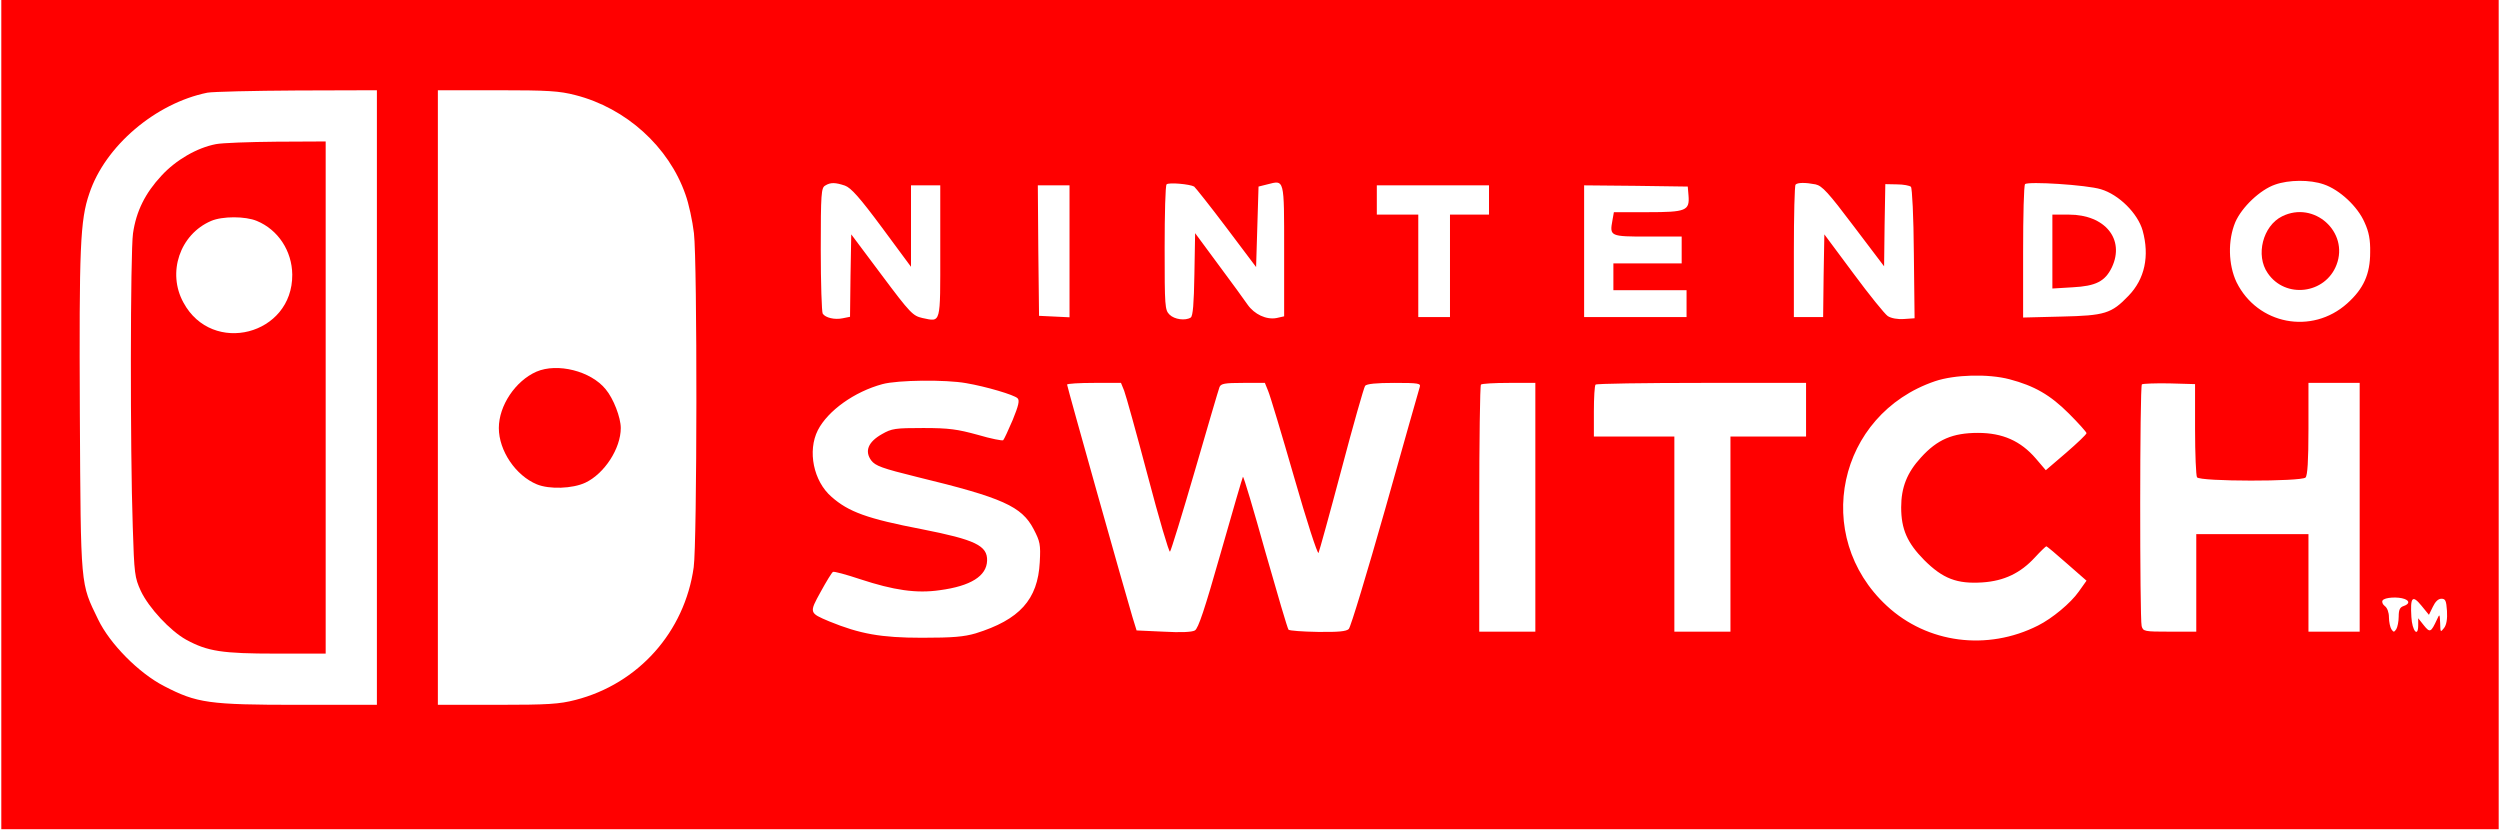
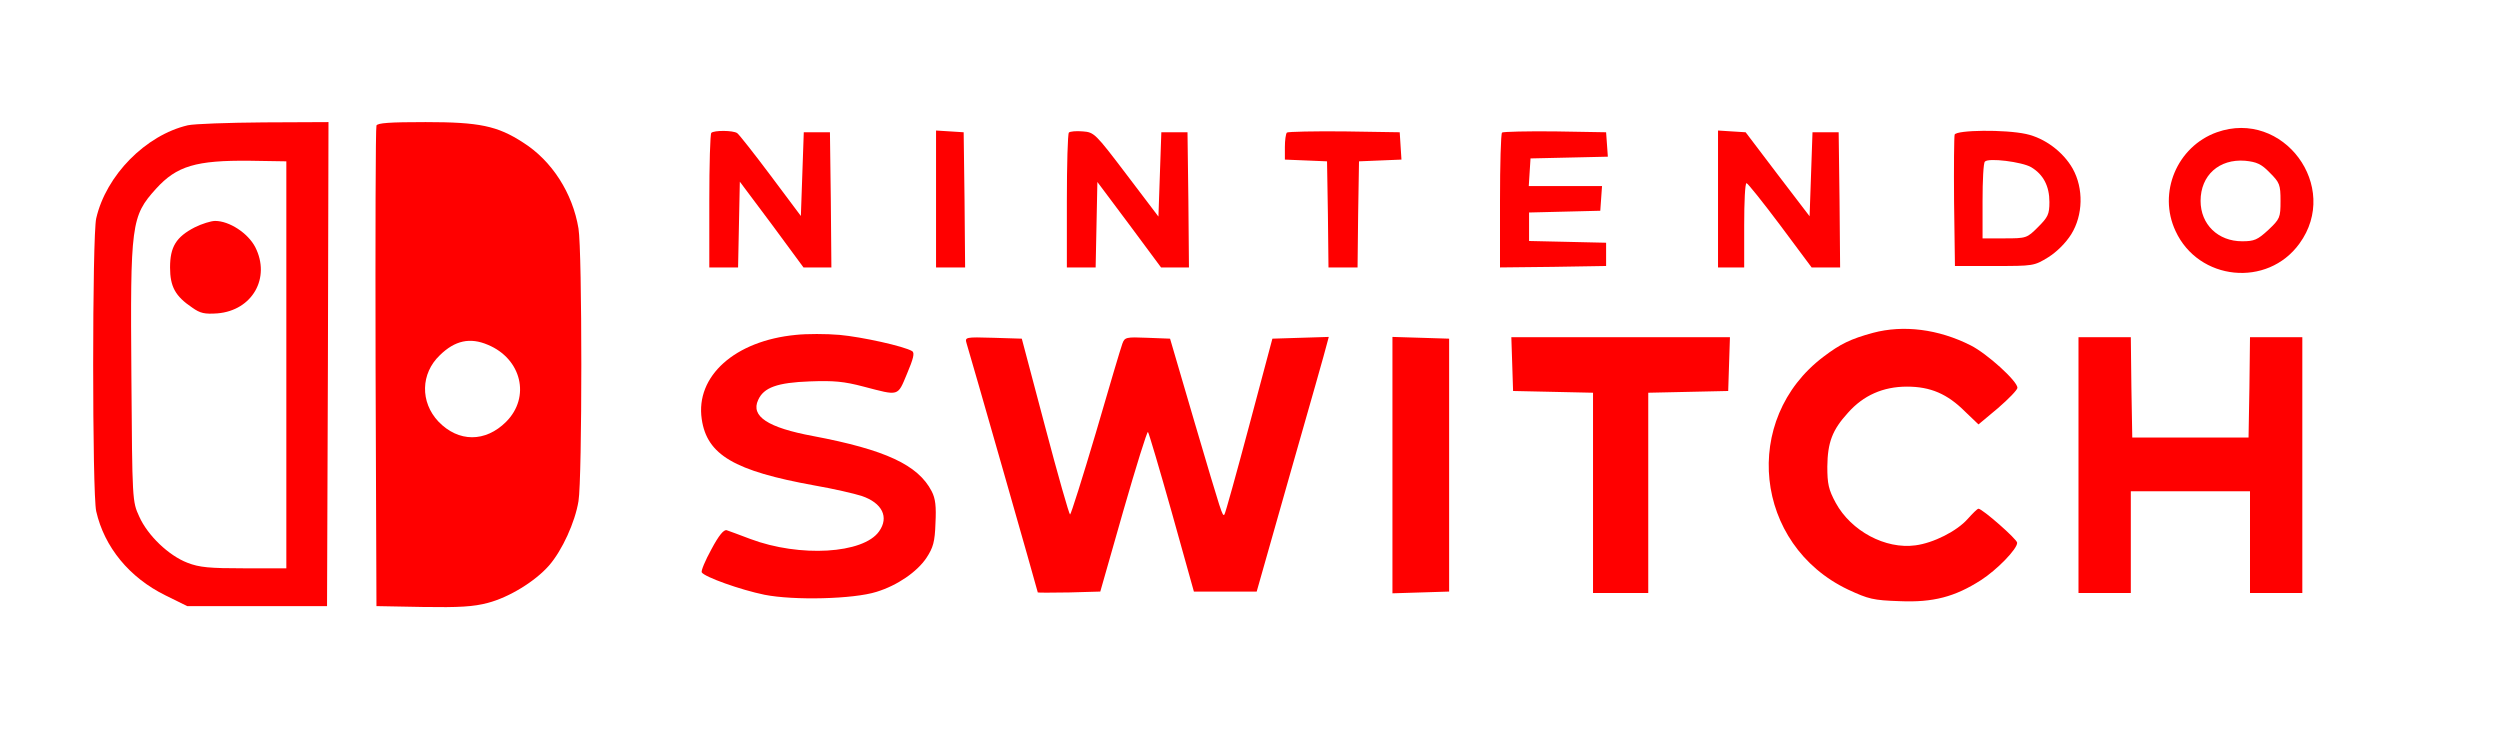
- <svg xmlns="http://www.w3.org/2000/svg" version="1.0" width="404pt" height="134pt" viewBox="0 0 1024 340" preserveAspectRatio="xMidYMid meet">
-   <g transform="translate(0,340) scale(0.1,-0.1)" fill="#FF0000" stroke="none">
-     <path d="M0 1700 l0 -1700 5120 0 5120 0 0 1700 0 1700 -5120 0 -5120 0 0 -1700z m1540 70 l0 -1260 -323 0 c-367 0 -415 7 -550 77 -103 53 -222 173 -270 273 -73 151 -71 122 -75 845 -3 682 1 792 39 902 65 195 272 370 484 413 22 4 187 8 368 9 l327 1 0 -1260z m814 1240 c208 -53 383 -212 451 -407 14 -38 29 -109 35 -159 14 -122 13 -1269 -1 -1370 -37 -265 -227 -478 -485 -544 -66 -17 -111 -20 -321 -20 l-243 0 0 1260 0 1260 243 0 c210 0 255 -3 321 -20z m7169 -366 c65 -22 139 -91 167 -156 18 -39 24 -71 23 -123 0 -89 -27 -149 -94 -209 -145 -130 -368 -87 -454 87 -34 72 -36 172 -5 246 27 62 102 133 163 154 56 20 143 21 200 1z m-6064 -5 c25 -9 60 -48 152 -172 l119 -161 0 167 0 167 60 0 60 0 0 -270 c0 -303 4 -290 -73 -274 -39 9 -49 18 -167 176 l-125 167 -3 -169 -2 -169 -30 -6 c-33 -7 -71 2 -82 19 -4 6 -8 124 -8 263 0 230 2 253 18 262 22 14 42 13 81 0z m1432 -4 c5 -4 65 -79 132 -168 l122 -162 5 165 5 165 36 9 c71 18 69 27 69 -272 l0 -269 -31 -7 c-42 -8 -91 15 -119 55 -13 19 -66 92 -119 163 l-96 130 -3 -169 c-2 -120 -6 -171 -15 -177 -22 -14 -67 -8 -87 12 -19 19 -20 33 -20 273 0 140 3 257 8 261 8 9 96 1 113 -9z m2548 9 c27 -6 52 -33 156 -171 l125 -165 2 169 3 168 48 -1 c26 0 52 -5 57 -10 5 -5 11 -122 12 -274 l3 -265 -43 -3 c-27 -2 -53 3 -67 12 -12 8 -76 87 -141 175 l-119 160 -3 -170 -2 -169 -60 0 -60 0 0 268 c0 148 3 272 7 275 8 9 41 9 82 1z m1170 -20 c74 -22 151 -99 171 -169 29 -105 9 -199 -58 -268 -70 -73 -97 -81 -274 -85 l-158 -4 0 269 c0 149 3 273 8 278 12 12 253 -3 311 -21z m-4229 -254 l0 -271 -62 3 -63 3 -3 268 -2 267 65 0 65 0 0 -270z m1720 210 l0 -60 -80 0 -80 0 0 -210 0 -210 -65 0 -65 0 0 210 0 210 -85 0 -85 0 0 60 0 60 230 0 230 0 0 -60z m818 19 c5 -63 -9 -69 -168 -69 l-138 0 -6 -34 c-12 -65 -9 -66 145 -66 l139 0 0 -55 0 -55 -140 0 -140 0 0 -55 0 -55 150 0 150 0 0 -55 0 -55 -210 0 -210 0 0 270 0 270 213 -2 212 -3 3 -36z m1316 -754 c102 -27 167 -64 244 -141 39 -39 72 -76 72 -80 0 -5 -38 -41 -83 -80 l-84 -72 -41 48 c-62 72 -136 105 -237 105 -104 0 -167 -27 -234 -101 -57 -62 -81 -123 -81 -204 0 -90 25 -146 94 -216 77 -77 135 -99 240 -92 88 6 155 38 214 102 23 25 45 46 47 46 3 0 41 -32 85 -71 l80 -70 -32 -45 c-33 -47 -109 -110 -167 -139 -208 -105 -454 -73 -620 81 -309 286 -202 785 198 921 80 27 217 31 305 8z m-4278 -16 c82 -14 197 -48 211 -62 9 -9 4 -30 -20 -89 -18 -42 -35 -79 -39 -83 -3 -3 -50 6 -104 22 -84 23 -118 28 -224 28 -115 0 -129 -2 -169 -25 -57 -32 -72 -70 -44 -108 17 -22 43 -32 189 -68 350 -85 428 -120 477 -214 26 -50 29 -62 25 -135 -8 -154 -83 -236 -263 -292 -48 -14 -93 -18 -220 -18 -169 0 -255 16 -380 67 -83 35 -83 35 -35 122 23 42 45 78 50 81 4 3 55 -11 112 -30 137 -45 230 -59 326 -45 127 17 192 58 194 121 2 62 -49 86 -267 129 -224 43 -301 71 -371 133 -74 64 -99 188 -56 273 41 80 150 158 265 189 63 17 259 19 343 4z m648 -31 c7 -18 51 -176 97 -350 46 -175 87 -314 91 -310 4 4 50 153 102 332 52 179 97 333 101 343 6 14 21 17 97 17 l89 0 13 -32 c8 -18 56 -178 107 -355 51 -178 96 -317 100 -310 3 6 46 161 94 342 48 182 92 336 97 343 7 8 44 12 120 12 100 0 109 -2 104 -17 -3 -10 -67 -234 -141 -498 -75 -264 -142 -486 -150 -494 -10 -10 -42 -13 -127 -12 -62 1 -116 5 -120 9 -4 4 -46 147 -95 319 -48 172 -89 310 -92 308 -2 -3 -43 -143 -91 -312 -66 -232 -92 -310 -106 -318 -12 -7 -58 -9 -129 -5 l-110 5 -17 55 c-27 89 -268 945 -268 953 0 4 50 7 111 7 l110 0 13 -32z m1686 -478 l0 -510 -115 0 -115 0 0 503 c0 277 3 507 7 510 3 4 55 7 115 7 l108 0 0 -510z m1110 400 l0 -110 -155 0 -155 0 0 -400 0 -400 -115 0 -115 0 0 400 0 400 -165 0 -165 0 0 103 c0 57 3 107 7 110 3 4 199 7 435 7 l428 0 0 -110z m1595 -80 c0 -102 4 -191 8 -197 11 -18 428 -18 445 -1 8 8 12 67 12 200 l0 188 105 0 105 0 0 -510 0 -510 -105 0 -105 0 0 200 0 200 -230 0 -230 0 0 -200 0 -200 -109 0 c-104 0 -109 1 -115 23 -8 31 -8 982 1 991 4 3 54 5 112 4 l106 -3 0 -185z m859 -696 c22 -8 20 -21 -4 -29 -15 -5 -20 -15 -20 -43 0 -20 -5 -44 -10 -52 -9 -13 -11 -13 -20 0 -5 8 -10 30 -10 49 0 20 -7 39 -17 46 -9 7 -13 17 -9 23 8 13 64 16 90 6z m116 -32 c10 21 22 33 35 33 17 0 20 -8 23 -50 2 -33 -2 -57 -12 -70 -15 -19 -15 -18 -16 20 -2 38 -2 39 -13 15 -25 -54 -29 -55 -54 -24 l-23 29 0 -28 c0 -53 -25 -24 -28 33 -5 82 4 92 41 47 l31 -38 16 33z" />
-     <path d="M880 2809 c-78 -15 -164 -65 -223 -129 -67 -72 -104 -146 -117 -237 -11 -76 -12 -887 -1 -1203 6 -194 8 -208 33 -263 33 -70 121 -164 186 -200 88 -48 148 -57 369 -57 l203 0 0 1050 0 1050 -202 -1 c-112 -1 -223 -5 -248 -10z m168 -315 c87 -36 144 -123 145 -220 2 -248 -328 -333 -446 -115 -68 123 -15 280 113 335 46 20 141 20 188 0z" />
-     <path d="M2194 1876 c-86 -38 -154 -139 -154 -231 0 -93 69 -195 156 -231 51 -21 146 -18 199 7 78 37 145 140 145 224 0 43 -30 121 -62 159 -61 75 -198 109 -284 72z" />
-     <path d="M9352 2513 c-79 -39 -110 -160 -59 -233 72 -106 236 -86 282 34 52 135 -92 264 -223 199z" />
-     <path d="M8410 2369 l0 -152 83 5 c95 5 133 24 161 82 54 115 -28 216 -176 216 l-68 0 0 -151z" />
+ <svg xmlns="http://www.w3.org/2000/svg" version="1.0" width="860pt" height="251pt" viewBox="0 0 860 251" preserveAspectRatio="xMidYMid meet">
+   <g transform="translate(0,251) scale(0.1,-0.1)" fill="#FF0000" stroke="none">
+     <path d="M646 2079 c-145 -34 -281 -172 -315 -320 -14 -59 -14 -949 0 -1008 28 -123 114 -228 238 -289 l75 -37 240 0 241 0 3 833 2 832 -222 -1 c-123 -1 -240 -5 -262 -10z m339 -824 l0 -700 -145 0 c-119 0 -154 3 -195 19 -65 25 -137 94 -166 159 -24 52 -24 55 -27 482 -4 525 -1 551 85 646 71 78 137 98 323 96 l125 -2 0 -700z" />
+     <path d="M670 1728 c-64 -33 -85 -67 -85 -138 0 -66 18 -99 76 -138 28 -20 43 -23 87 -20 120 10 184 122 130 228 -25 48 -89 90 -138 90 -14 0 -46 -10 -70 -22z" />
+     <path d="M1295 2078 c-3 -7 -4 -382 -3 -833 l3 -820 160 -3 c125 -2 174 1 223 14 73 19 163 74 211 129 45 52 89 148 101 221 13 77 13 861 0 938 -20 121 -91 233 -191 296 -88 57 -150 70 -335 70 -123 0 -166 -3 -169 -12z m383 -754 c116 -48 148 -180 63 -265 -71 -71 -164 -71 -233 1 -63 67 -61 165 5 228 52 51 104 62 165 36z" />
+     <path d="M7626 2055 c-137 -49 -204 -208 -142 -340 79 -171 316 -195 426 -43 143 196 -56 464 -284 383z m182 -139 c34 -34 37 -41 37 -97 0 -58 -2 -62 -42 -100 -37 -34 -48 -39 -90 -39 -83 0 -143 58 -143 139 0 88 64 145 153 138 40 -4 56 -11 85 -41z" />
+     <path d="M2447 2053 c-4 -3 -7 -109 -7 -235 l0 -228 50 0 49 0 3 148 3 147 110 -147 109 -148 48 0 48 0 -2 233 -3 232 -45 0 -45 0 -5 -144 -5 -144 -104 139 c-57 76 -109 142 -115 146 -14 10 -80 10 -89 1z" />
+     <path d="M3220 1826 l0 -236 50 0 50 0 -2 233 -3 232 -47 3 -48 3 0 -235z" />
+     <path d="M3677 2054 c-4 -4 -7 -110 -7 -236 l0 -228 50 0 49 0 3 147 3 147 110 -147 109 -147 48 0 48 0 -2 233 -3 232 -45 0 -45 0 -5 -145 -5 -145 -110 145 c-107 141 -111 145 -150 148 -23 2 -44 0 -48 -4z" />
+     <path d="M4427 2054 c-4 -4 -7 -27 -7 -50 l0 -43 73 -3 72 -3 3 -182 2 -183 50 0 50 0 2 183 3 182 73 3 73 3 -3 47 -3 47 -191 3 c-104 1 -193 -1 -197 -4z" />
+     <path d="M5167 2054 c-4 -4 -7 -110 -7 -236 l0 -228 183 2 182 3 0 40 0 40 -132 3 -133 3 0 49 0 49 123 3 122 3 3 43 3 42 -126 0 -126 0 3 48 3 47 133 3 133 3 -3 42 -3 42 -176 3 c-96 1 -178 -1 -182 -4z" />
+     <path d="M5910 1826 l0 -236 45 0 45 0 0 145 c0 80 3 145 8 145 4 0 56 -65 116 -145 l108 -145 49 0 49 0 -2 233 -3 232 -45 0 -45 0 -5 -145 -5 -144 -110 144 -110 145 -48 3 -47 3 0 -235z" />
+     <path d="M6724 2047 c-2 -7 -3 -111 -2 -232 l3 -220 136 0 c134 0 136 0 185 30 30 19 60 49 79 79 41 66 43 158 5 226 -33 58 -96 105 -160 119 -73 16 -239 14 -246 -2z m263 -112 c42 -25 63 -65 63 -120 0 -42 -5 -52 -39 -86 -38 -38 -40 -39 -115 -39 l-76 0 0 128 c0 71 3 132 8 136 12 14 128 -1 159 -19z" />
+     <path d="M6443 1365 c-77 -21 -112 -38 -170 -82 -285 -215 -239 -647 84 -801 71 -33 87 -37 178 -40 115 -5 190 15 279 72 55 35 126 108 125 129 0 12 -120 117 -133 117 -4 0 -20 -16 -37 -35 -37 -42 -118 -83 -180 -91 -103 -14 -221 49 -274 146 -25 46 -29 66 -29 125 1 83 17 126 71 185 53 60 121 90 203 90 81 0 139 -25 200 -86 l46 -44 67 56 c37 32 67 63 67 70 0 23 -105 118 -161 146 -111 56 -231 71 -336 43z" />
+     <path d="M2738 1358 c-210 -20 -346 -142 -324 -290 18 -123 112 -178 388 -228 64 -11 137 -28 162 -36 71 -24 95 -73 60 -122 -54 -77 -273 -90 -443 -26 -36 14 -73 27 -81 30 -10 3 -27 -17 -53 -66 -21 -38 -36 -74 -33 -79 10 -16 133 -60 216 -77 101 -20 306 -15 385 10 72 22 140 69 172 117 23 35 29 55 31 119 3 58 0 85 -13 110 -47 91 -160 143 -408 190 -156 29 -215 68 -189 124 19 43 66 60 178 64 82 3 117 0 185 -18 123 -32 116 -35 149 44 22 52 27 72 18 78 -28 17 -173 49 -250 56 -46 4 -113 4 -150 0z" />
+     <path d="M3325 1329 c10 -31 245 -853 245 -857 0 -1 48 -1 108 0 l107 3 79 277 c44 153 82 275 85 272 3 -3 40 -128 82 -277 l76 -272 108 0 108 0 117 412 c65 227 121 424 124 438 l7 26 -97 -3 -97 -3 -80 -300 c-44 -165 -82 -302 -85 -305 -7 -7 -8 -3 -102 315 l-85 290 -78 3 c-73 3 -78 2 -86 -20 -5 -13 -46 -151 -91 -306 -46 -155 -86 -282 -89 -282 -3 0 -42 136 -86 303 l-80 302 -98 3 c-97 3 -98 2 -92 -19z" />
+     <path d="M4790 910 l0 -441 98 3 97 3 0 435 0 435 -97 3 -98 3 0 -441z" />
+     <path d="M5202 1258 l3 -93 138 -3 137 -3 0 -344 0 -345 95 0 95 0 0 345 0 344 138 3 137 3 3 93 3 92 -376 0 -376 0 3 -92z" />
+     <path d="M7150 910 l0 -440 90 0 90 0 0 175 0 175 205 0 205 0 0 -175 0 -175 90 0 90 0 0 440 0 440 -90 0 -90 0 -2 -172 -3 -173 -200 0 -200 0 -3 173 -2 172 -90 0 -90 0 0 -440z" />
  </g>
</svg>
